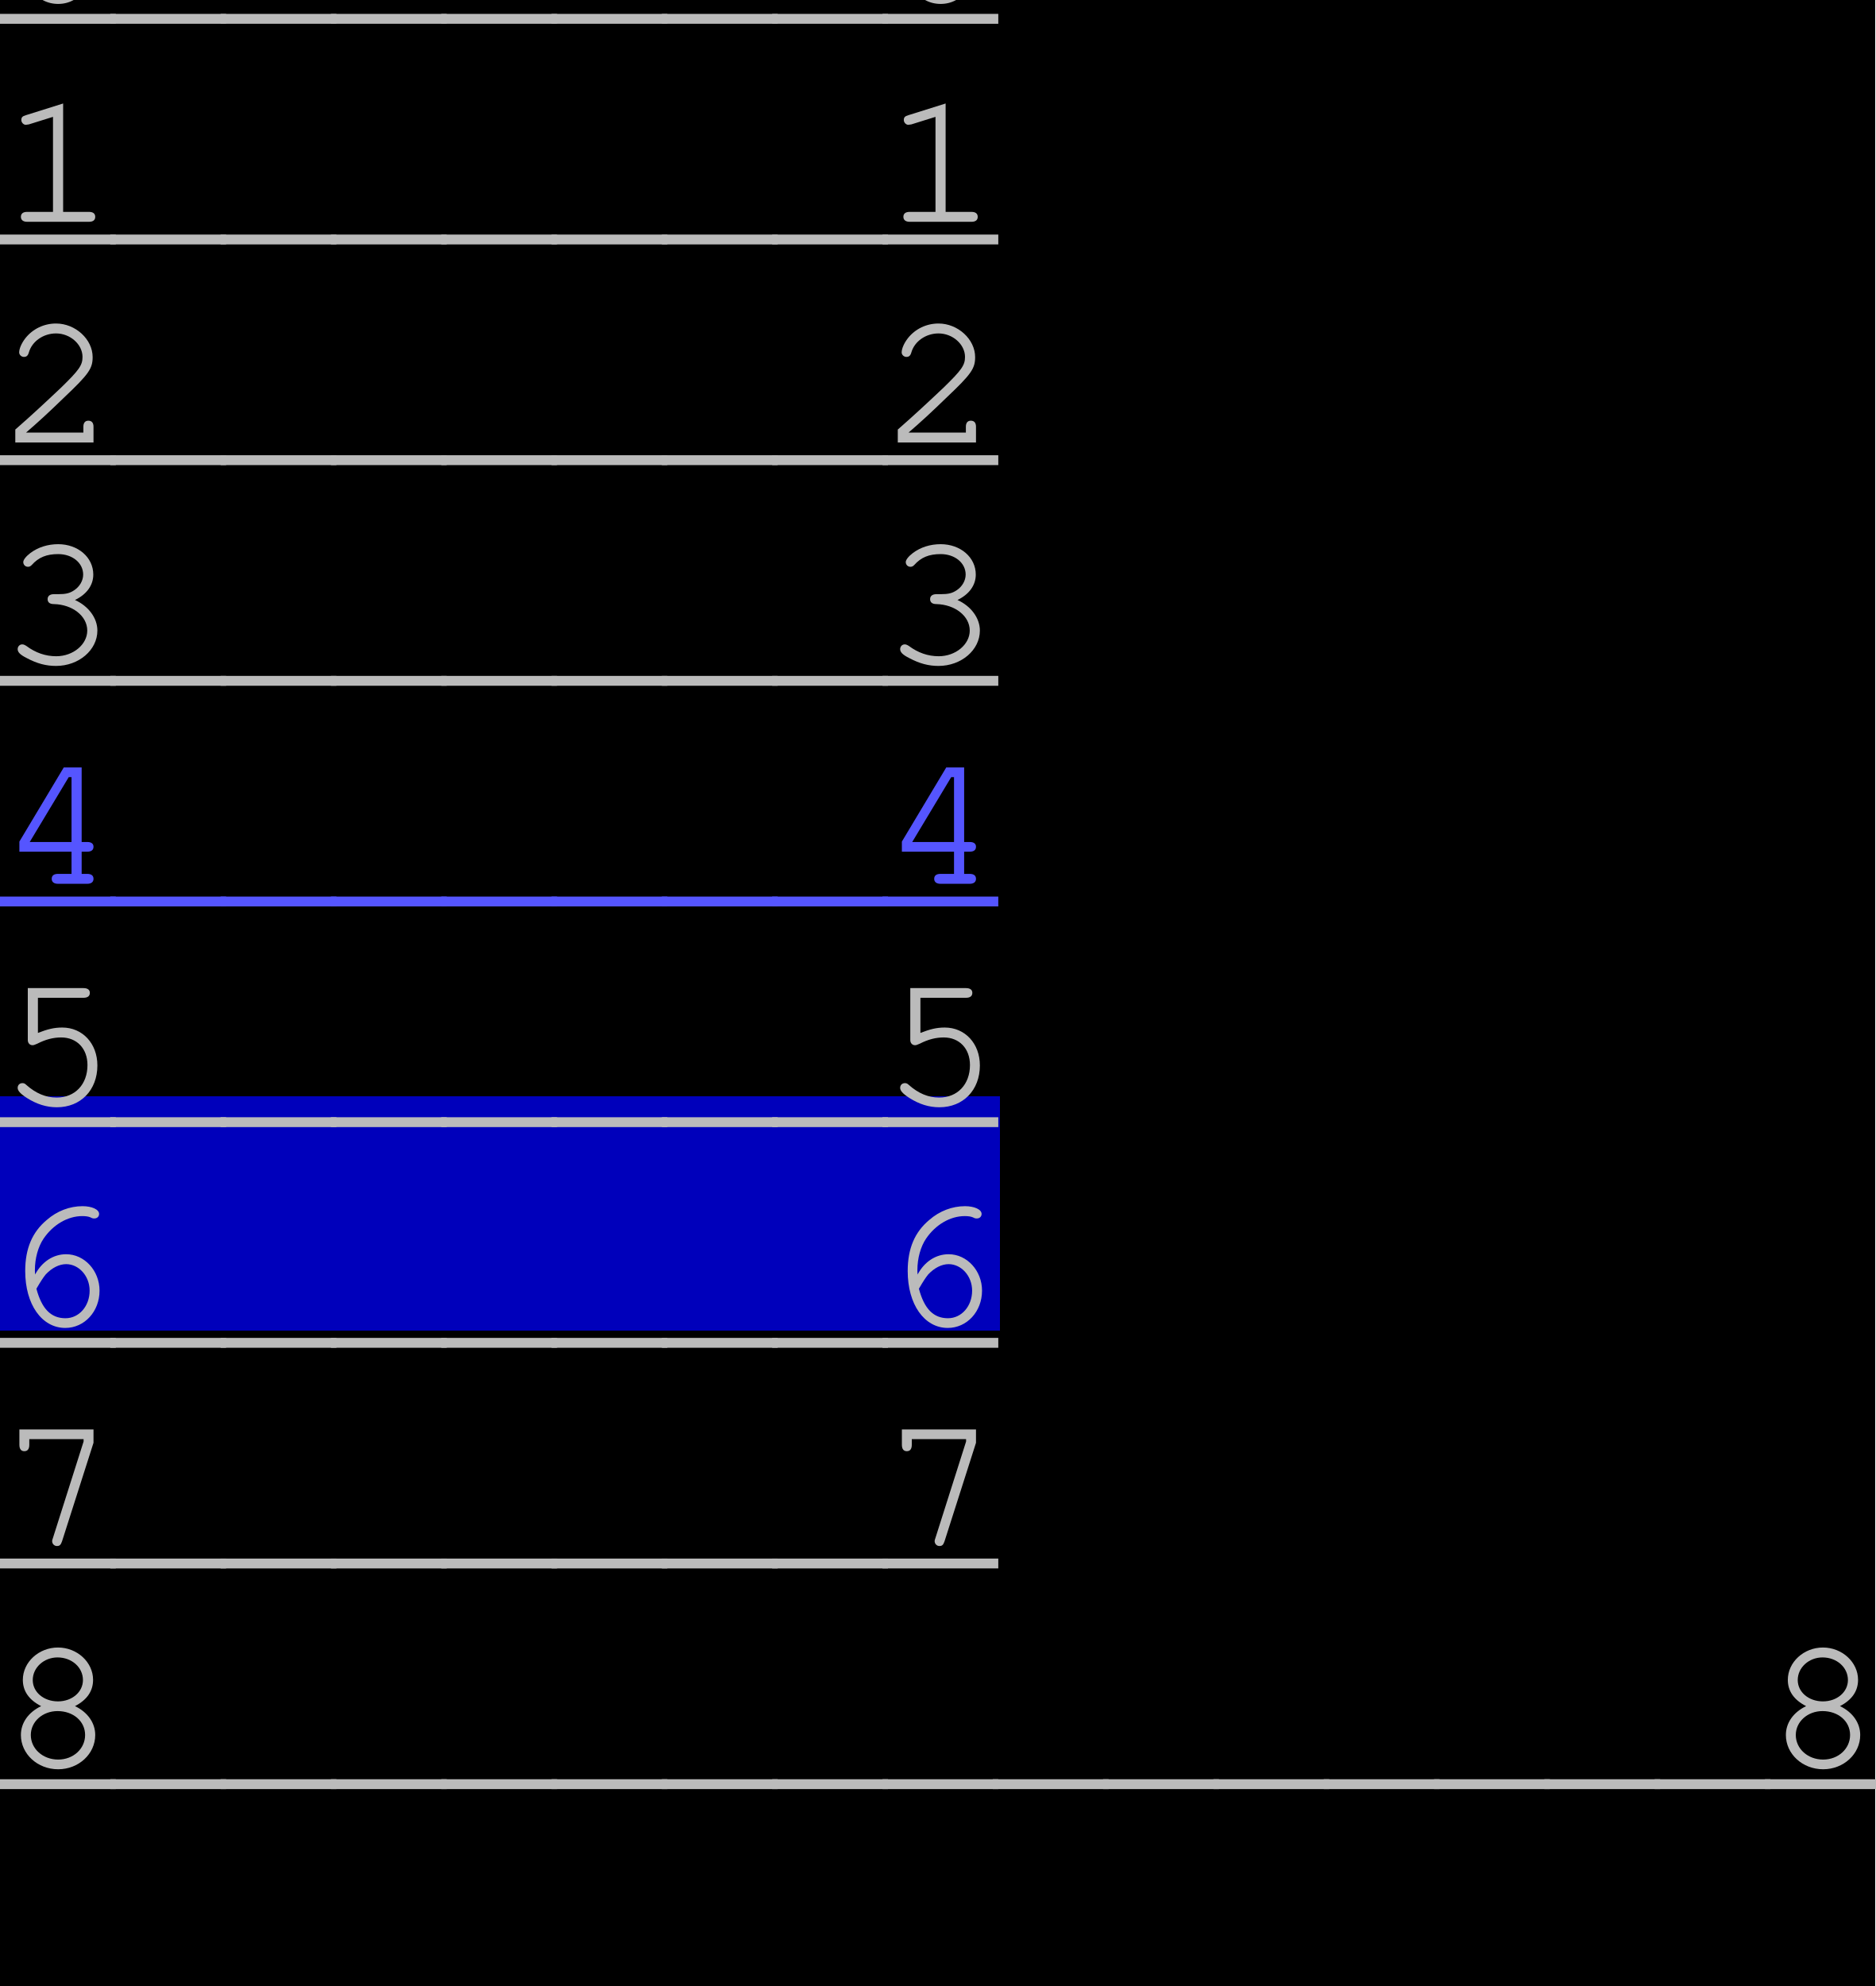
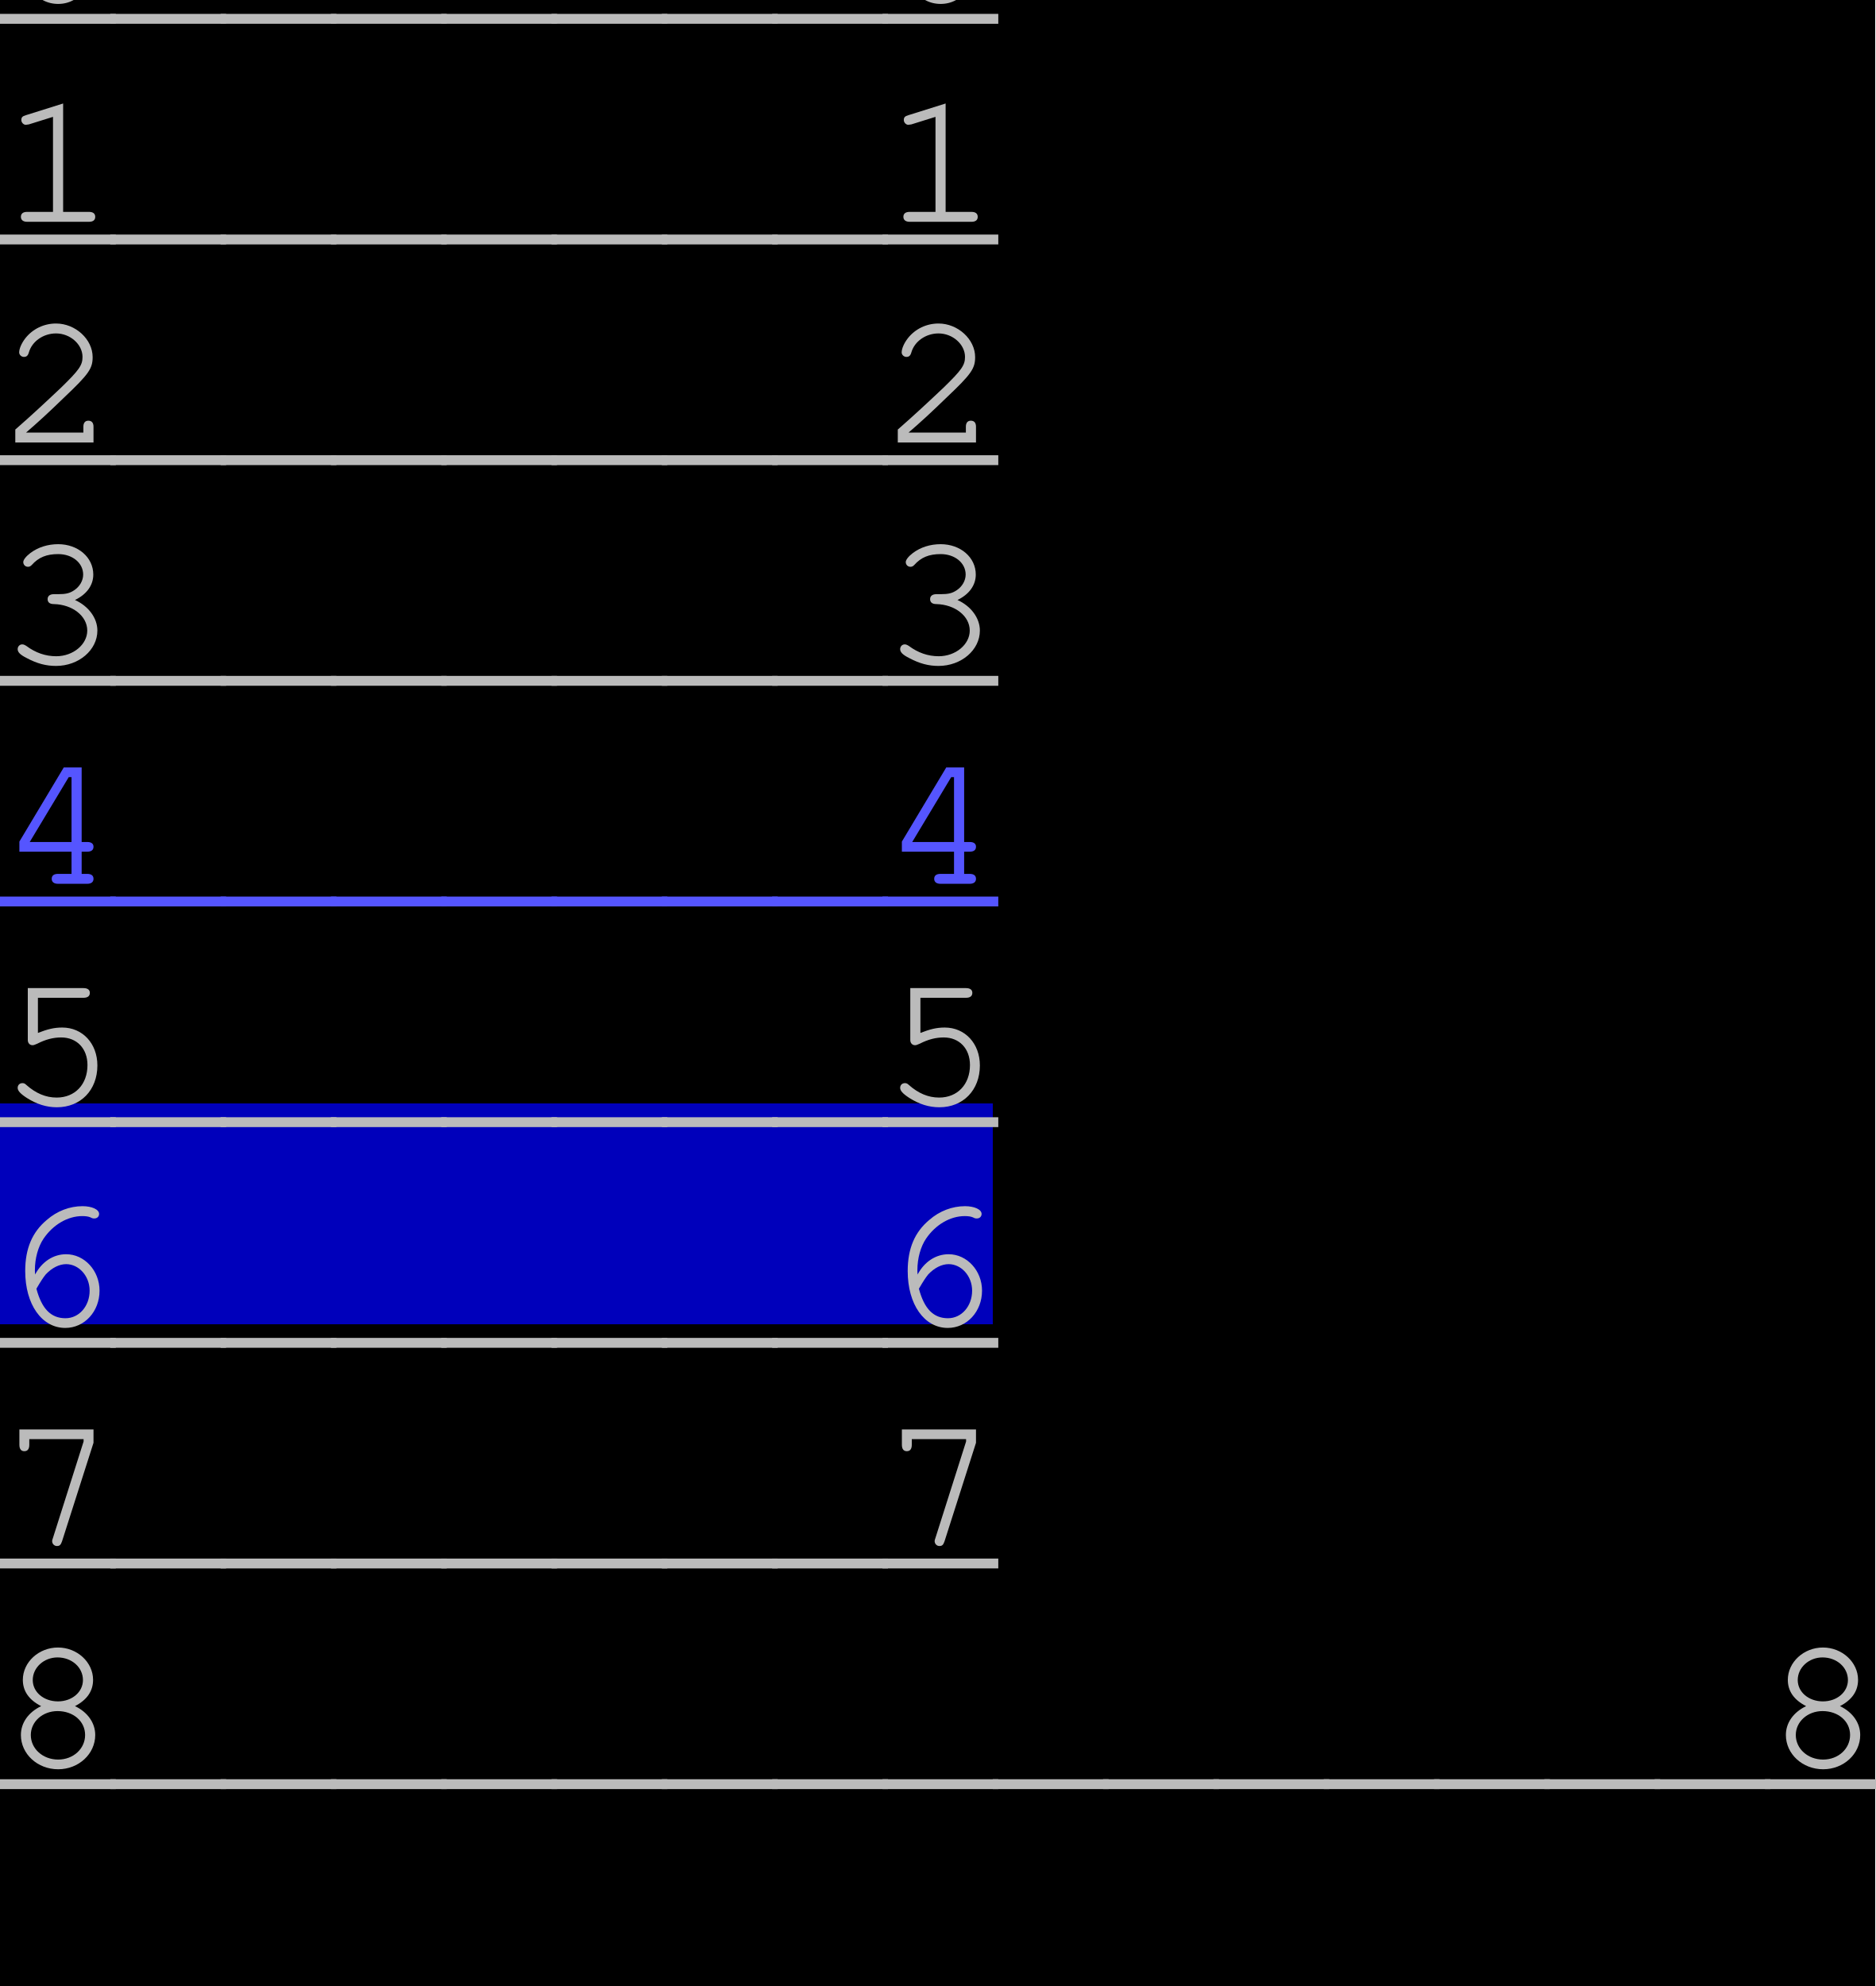
<svg xmlns="http://www.w3.org/2000/svg" xmlns:xlink="http://www.w3.org/1999/xlink" viewBox="0 0 136 144" width="136" height="144" xml:space="preserve">
  <style>
        rect { shape-rendering: crispEdges; }
        tspan, text {
            dominant-baseline: text-before-edge;
            alignment-baseline: text-before-edge;
            white-space: pre;
            font: 14px Courier, monospace;
            fill: #bbbbbb;
        }
        .u { text-decoration: underline; }
    </style>
  <svg style="display: none">
-     <rect id="b4" width="8" height="16" stroke-width="1px" stroke="#0000bb" style="fill: #0000bb" />
+     <rect id="b4" width="8" height="16" stroke-width="0px" style="fill: #0000bb" />
  </svg>
  <rect width="100%" height="100%" x="0" y="0" style="fill: #000000" />
  <use xlink:href="#b4" x="0" y="80" />
  <use xlink:href="#b4" x="8" y="80" />
  <use xlink:href="#b4" x="16" y="80" />
  <use xlink:href="#b4" x="24" y="80" />
  <use xlink:href="#b4" x="32" y="80" />
  <use xlink:href="#b4" x="40" y="80" />
  <use xlink:href="#b4" x="48" y="80" />
  <use xlink:href="#b4" x="56" y="80" />
  <use xlink:href="#b4" x="64" y="80" />
  <text x="0" y="0">
    <tspan x="0" y="0" class="u">0</tspan>
    <tspan x="8" y="0" class="u"> </tspan>
    <tspan x="16" y="0" class="u"> </tspan>
    <tspan x="24" y="0" class="u"> </tspan>
    <tspan x="32" y="0" class="u"> </tspan>
    <tspan x="40" y="0" class="u"> </tspan>
    <tspan x="48" y="0" class="u"> </tspan>
    <tspan x="56" y="0" class="u"> </tspan>
    <tspan x="64" y="0" class="u">0</tspan>
  </text>
  <text x="0" y="16">
    <tspan x="0" y="16" class="u">1</tspan>
    <tspan x="8" y="16" class="u"> </tspan>
    <tspan x="16" y="16" class="u"> </tspan>
    <tspan x="24" y="16" class="u"> </tspan>
    <tspan x="32" y="16" class="u"> </tspan>
    <tspan x="40" y="16" class="u"> </tspan>
    <tspan x="48" y="16" class="u"> </tspan>
    <tspan x="56" y="16" class="u"> </tspan>
    <tspan x="64" y="16" class="u">1</tspan>
  </text>
  <text x="0" y="32">
    <tspan x="0" y="32" class="u">2</tspan>
    <tspan x="8" y="32" class="u"> </tspan>
    <tspan x="16" y="32" class="u"> </tspan>
    <tspan x="24" y="32" class="u"> </tspan>
    <tspan x="32" y="32" class="u"> </tspan>
    <tspan x="40" y="32" class="u"> </tspan>
    <tspan x="48" y="32" class="u"> </tspan>
    <tspan x="56" y="32" class="u"> </tspan>
    <tspan x="64" y="32" class="u">2</tspan>
  </text>
  <text x="0" y="48">
    <tspan x="0" y="48" class="u">3</tspan>
    <tspan x="8" y="48" class="u"> </tspan>
    <tspan x="16" y="48" class="u"> </tspan>
    <tspan x="24" y="48" class="u"> </tspan>
    <tspan x="32" y="48" class="u"> </tspan>
    <tspan x="40" y="48" class="u"> </tspan>
    <tspan x="48" y="48" class="u"> </tspan>
    <tspan x="56" y="48" class="u"> </tspan>
    <tspan x="64" y="48" class="u">3</tspan>
  </text>
  <text x="0" y="64">
    <tspan x="0" y="64" style="fill: #5555ff" class="u">4</tspan>
    <tspan x="8" y="64" style="fill: #5555ff" class="u"> </tspan>
    <tspan x="16" y="64" style="fill: #5555ff" class="u"> </tspan>
    <tspan x="24" y="64" style="fill: #5555ff" class="u"> </tspan>
    <tspan x="32" y="64" style="fill: #5555ff" class="u"> </tspan>
    <tspan x="40" y="64" style="fill: #5555ff" class="u"> </tspan>
    <tspan x="48" y="64" style="fill: #5555ff" class="u"> </tspan>
    <tspan x="56" y="64" style="fill: #5555ff" class="u"> </tspan>
    <tspan x="64" y="64" style="fill: #5555ff" class="u">4</tspan>
  </text>
  <text x="0" y="80">
    <tspan x="0" y="80" class="u">5</tspan>
    <tspan x="8" y="80" class="u"> </tspan>
    <tspan x="16" y="80" class="u"> </tspan>
    <tspan x="24" y="80" class="u"> </tspan>
    <tspan x="32" y="80" class="u"> </tspan>
    <tspan x="40" y="80" class="u"> </tspan>
    <tspan x="48" y="80" class="u"> </tspan>
    <tspan x="56" y="80" class="u"> </tspan>
    <tspan x="64" y="80" class="u">5</tspan>
  </text>
  <text x="0" y="96">
    <tspan x="0" y="96" class="u">6</tspan>
    <tspan x="8" y="96" class="u"> </tspan>
    <tspan x="16" y="96" class="u"> </tspan>
    <tspan x="24" y="96" class="u"> </tspan>
    <tspan x="32" y="96" class="u"> </tspan>
    <tspan x="40" y="96" class="u"> </tspan>
    <tspan x="48" y="96" class="u"> </tspan>
    <tspan x="56" y="96" class="u"> </tspan>
    <tspan x="64" y="96" class="u">6</tspan>
  </text>
  <text x="0" y="112">
    <tspan x="0" y="112" class="u">7</tspan>
    <tspan x="8" y="112" class="u"> </tspan>
    <tspan x="16" y="112" class="u"> </tspan>
    <tspan x="24" y="112" class="u"> </tspan>
    <tspan x="32" y="112" class="u"> </tspan>
    <tspan x="40" y="112" class="u"> </tspan>
    <tspan x="48" y="112" class="u"> </tspan>
    <tspan x="56" y="112" class="u"> </tspan>
    <tspan x="64" y="112" class="u">7</tspan>
  </text>
  <text x="0" y="128">
    <tspan x="0" y="128" class="u">8</tspan>
    <tspan x="8" y="128" class="u"> </tspan>
    <tspan x="16" y="128" class="u"> </tspan>
    <tspan x="24" y="128" class="u"> </tspan>
    <tspan x="32" y="128" class="u"> </tspan>
    <tspan x="40" y="128" class="u"> </tspan>
    <tspan x="48" y="128" class="u"> </tspan>
    <tspan x="56" y="128" class="u"> </tspan>
    <tspan x="64" y="128" class="u"> </tspan>
    <tspan x="72" y="128" class="u"> </tspan>
    <tspan x="80" y="128" class="u"> </tspan>
    <tspan x="88" y="128" class="u"> </tspan>
    <tspan x="96" y="128" class="u"> </tspan>
    <tspan x="104" y="128" class="u"> </tspan>
    <tspan x="112" y="128" class="u"> </tspan>
    <tspan x="120" y="128" class="u"> </tspan>
    <tspan x="128" y="128" class="u">8</tspan>
  </text>
</svg>
